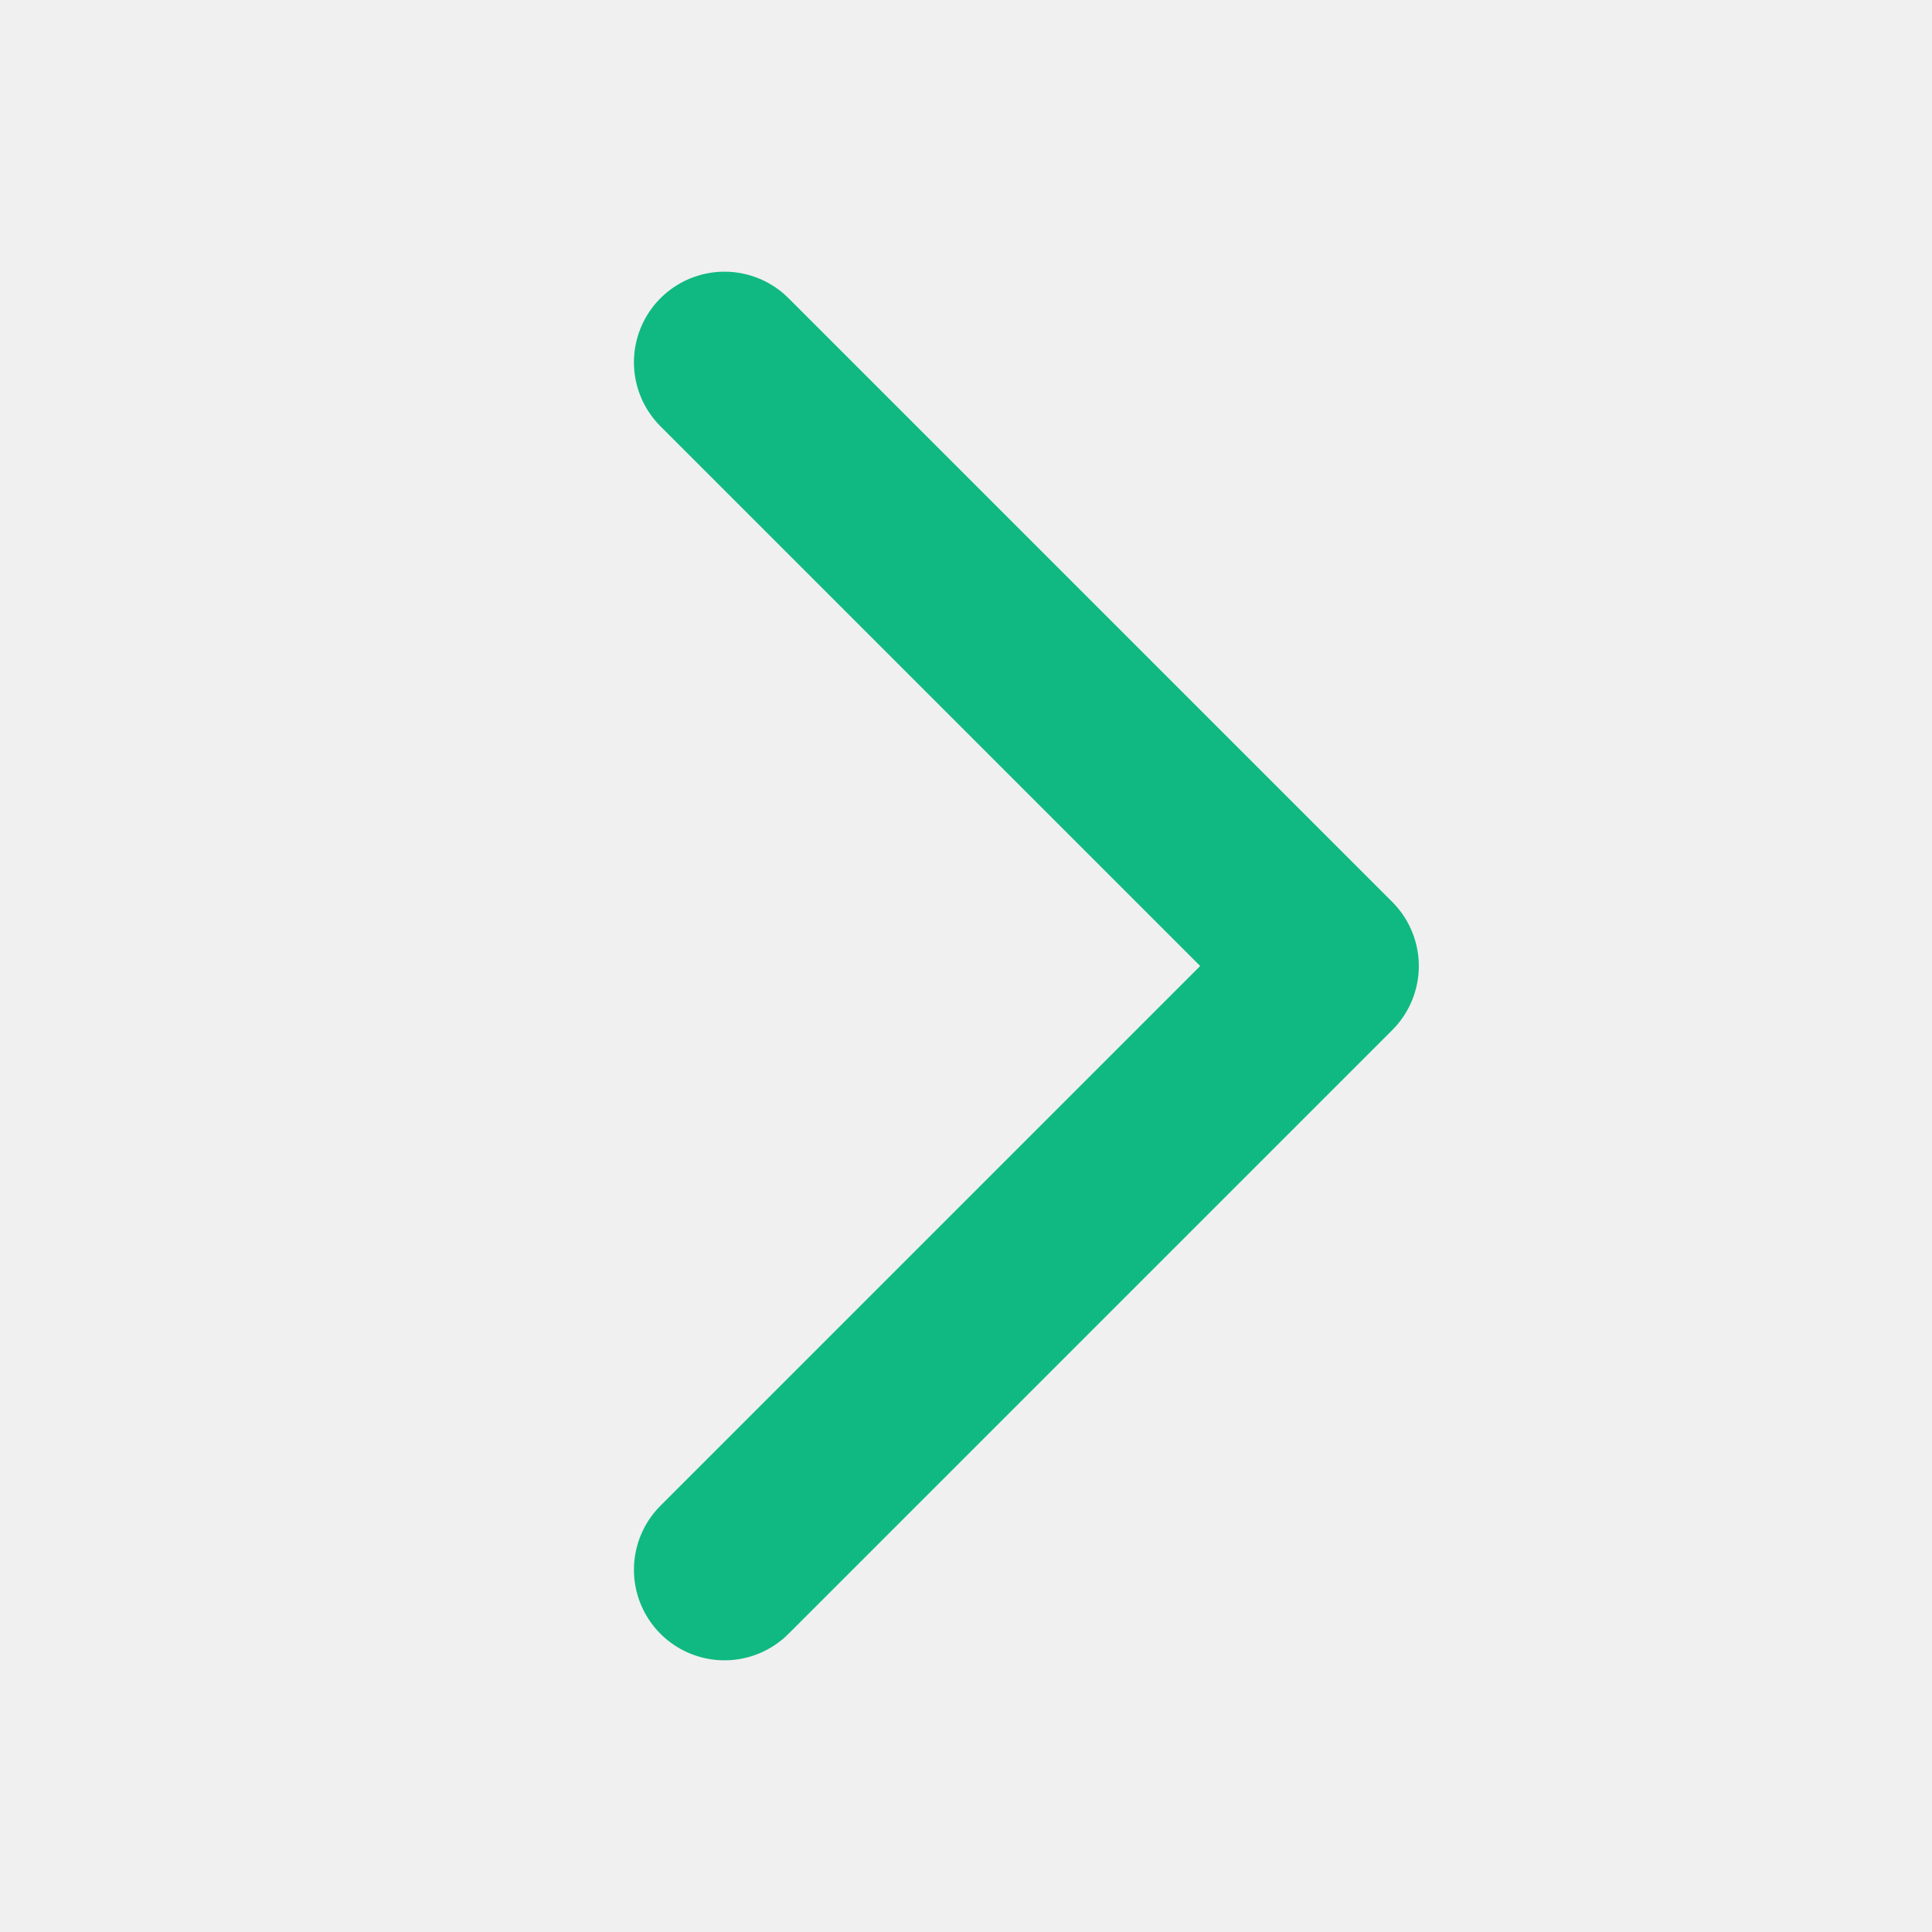
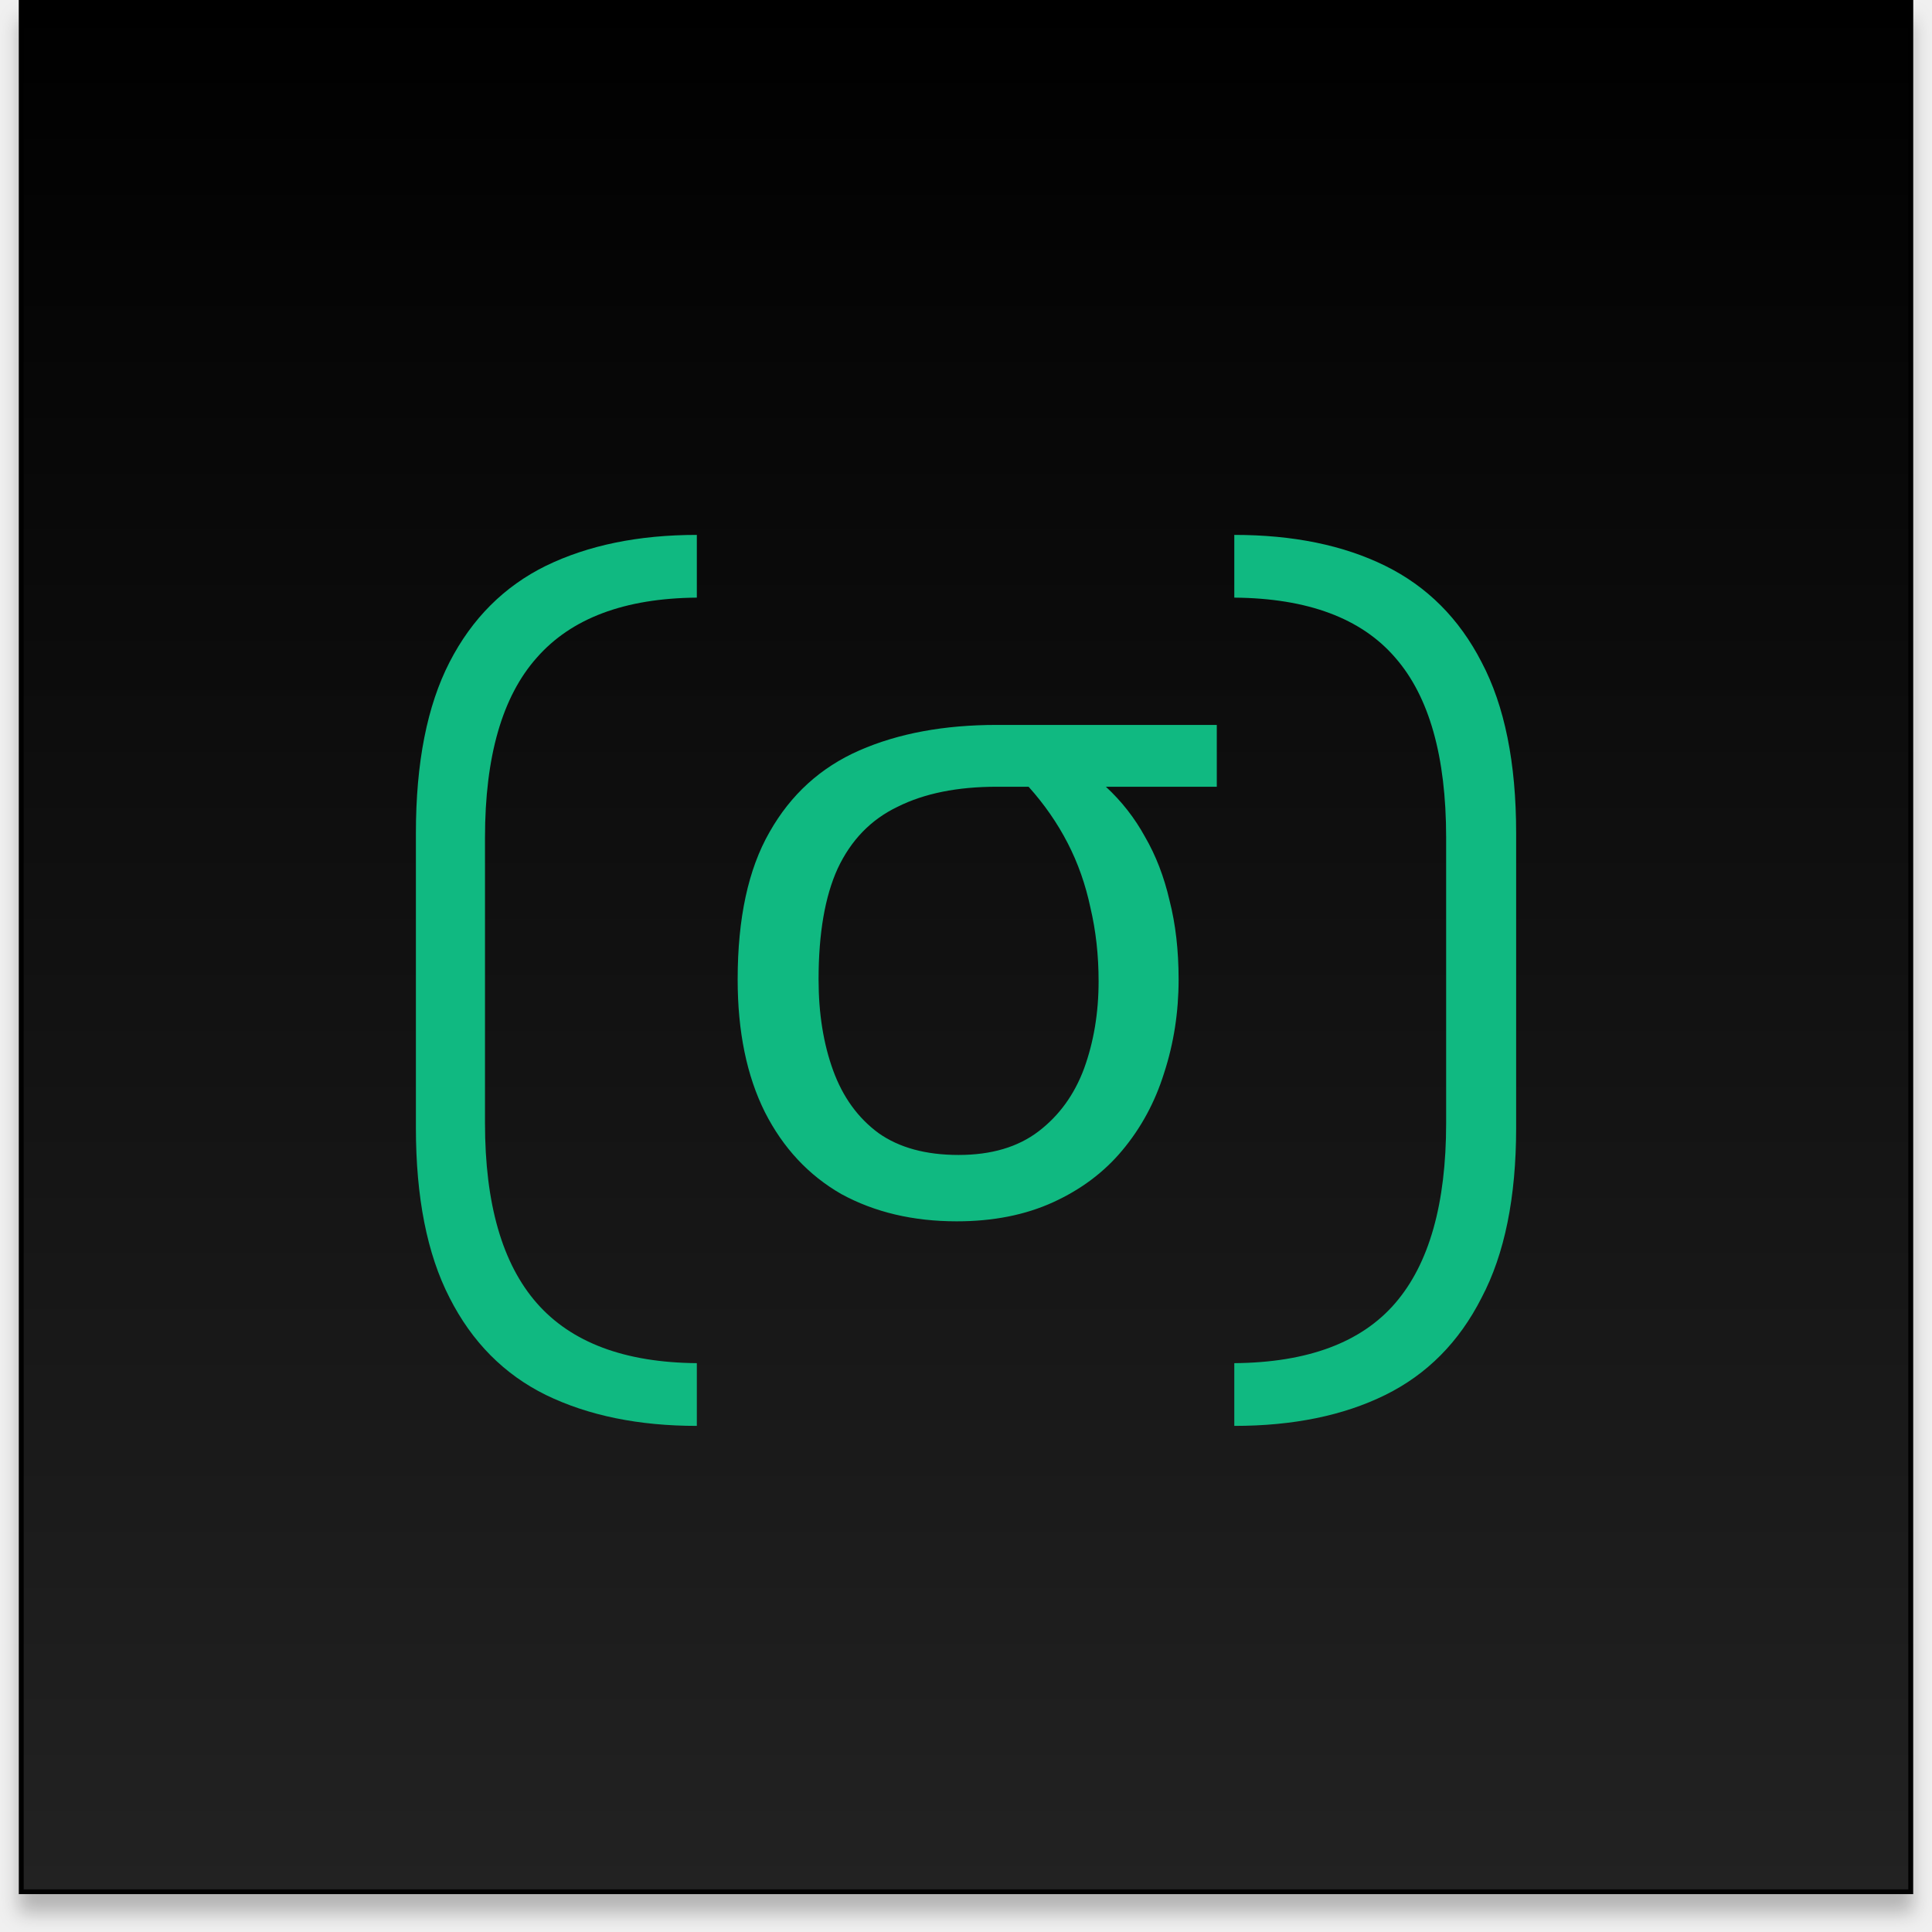
- <svg xmlns="http://www.w3.org/2000/svg" width="32" height="32" viewBox="0 0 32 32" version="1.1">
-   <path d="M12 6 L22 16 L12 26" stroke="#10b981" stroke-width="3" fill="none" stroke-linecap="round" stroke-linejoin="round" />
+ <svg xmlns="http://www.w3.org/2000/svg" width="408" height="408" viewBox="0 0 408 408" fill="none">
+   <g filter="url(#filter0_d_213_2)">
+     <g clip-path="url(#clip0_213_2)">
+       <rect x="4" width="400" height="400" fill="url(#paint0_linear_213_2)" />
+       <path d="M147.157 301.12C134.869 301.12 124.245 298.944 115.285 294.592C106.453 290.24 99.669 283.392 94.933 274.048C90.197 264.832 87.829 252.864 87.829 238.144V175.936C87.829 161.088 90.197 149.056 94.933 139.84C99.669 130.624 106.453 123.84 115.285 119.488C124.245 115.136 134.869 112.96 147.157 112.96V126.208C131.925 126.336 120.661 130.56 113.365 138.88C106.069 147.072 102.421 159.744 102.421 176.896V237.184C102.421 254.208 106.069 266.88 113.365 275.2C120.661 283.52 131.925 287.744 147.157 287.872V301.12ZM202.051 257.92C192.835 257.92 184.707 256 177.667 252.16C170.755 248.192 165.379 242.432 161.539 234.88C157.699 227.2 155.779 217.856 155.779 206.848C155.779 193.92 158.019 183.552 162.499 175.744C166.979 167.808 173.315 162.048 181.507 158.464C189.699 154.88 199.363 153.088 210.499 153.088H256.963V166.144H233.539C236.867 169.216 239.619 172.736 241.795 176.704C244.099 180.672 245.827 185.152 246.979 190.144C248.259 195.136 248.899 200.704 248.899 206.848C248.899 213.76 247.875 220.352 245.827 226.624C243.907 232.768 240.963 238.208 236.995 242.944C233.155 247.552 228.291 251.2 222.403 253.888C216.515 256.576 209.731 257.92 202.051 257.92ZM202.435 243.904C209.347 243.904 214.979 242.24 219.331 238.912C223.683 235.584 226.883 231.168 228.931 225.664C230.979 220.032 232.003 213.888 232.003 207.232C232.003 201.728 231.427 196.544 230.275 191.68C229.251 186.816 227.651 182.272 225.475 178.048C223.299 173.824 220.547 169.856 217.219 166.144H210.499C202.179 166.144 195.203 167.552 189.571 170.368C183.939 173.056 179.715 177.408 176.899 183.424C174.211 189.312 172.867 197.12 172.867 206.848C172.867 214.016 173.891 220.416 175.939 226.048C177.987 231.68 181.187 236.096 185.539 239.296C189.891 242.368 195.523 243.904 202.435 243.904ZM260.66 301.12V287.872C276.148 287.744 287.476 283.52 294.644 275.2C301.812 266.88 305.396 254.208 305.396 237.184V176.896C305.396 159.744 301.812 147.072 294.644 138.88C287.476 130.56 276.148 126.336 260.66 126.208V112.96C273.076 112.96 283.7 115.136 292.532 119.488C301.364 123.84 308.148 130.624 312.884 139.84C317.748 149.056 320.18 161.088 320.18 175.936V238.144C320.18 252.864 317.748 264.832 312.884 274.048C308.148 283.392 301.364 290.24 292.532 294.592C283.7 298.944 273.076 301.12 260.66 301.12Z" fill="#10B981" />
+     </g>
+     <rect x="4.5" y="0.5" width="399" height="399" stroke="black" />
+   </g>
+   <defs>
+     <filter id="filter0_d_213_2" x="0" y="0" width="408" height="408" filterUnits="userSpaceOnUse" color-interpolation-filters="sRGB">
+       <feFlood flood-opacity="0" result="BackgroundImageFix" />
+       <feColorMatrix in="SourceAlpha" type="matrix" values="0 0 0 0 0 0 0 0 0 0 0 0 0 0 0 0 0 0 127 0" result="hardAlpha" />
+       <feOffset dy="4" />
+       <feGaussianBlur stdDeviation="2" />
+       <feComposite in2="hardAlpha" operator="out" />
+       <feColorMatrix type="matrix" values="0 0 0 0 0 0 0 0 0 0 0 0 0 0 0 0 0 0 0.25 0" />
+       <feBlend mode="normal" in2="BackgroundImageFix" result="effect1_dropShadow_213_2" />
+       <feBlend mode="normal" in="SourceGraphic" in2="effect1_dropShadow_213_2" result="shape" />
+     </filter>
+     <linearGradient id="paint0_linear_213_2" x1="204" y1="0" x2="204" y2="400" gradientUnits="userSpaceOnUse">
+       <stop />
+       <stop offset="1" stop-color="#222222" />
+     </linearGradient>
+     <clipPath id="clip0_213_2">
+       <rect x="4" width="400" height="400" fill="white" />
+     </clipPath>
+   </defs>
</svg>
